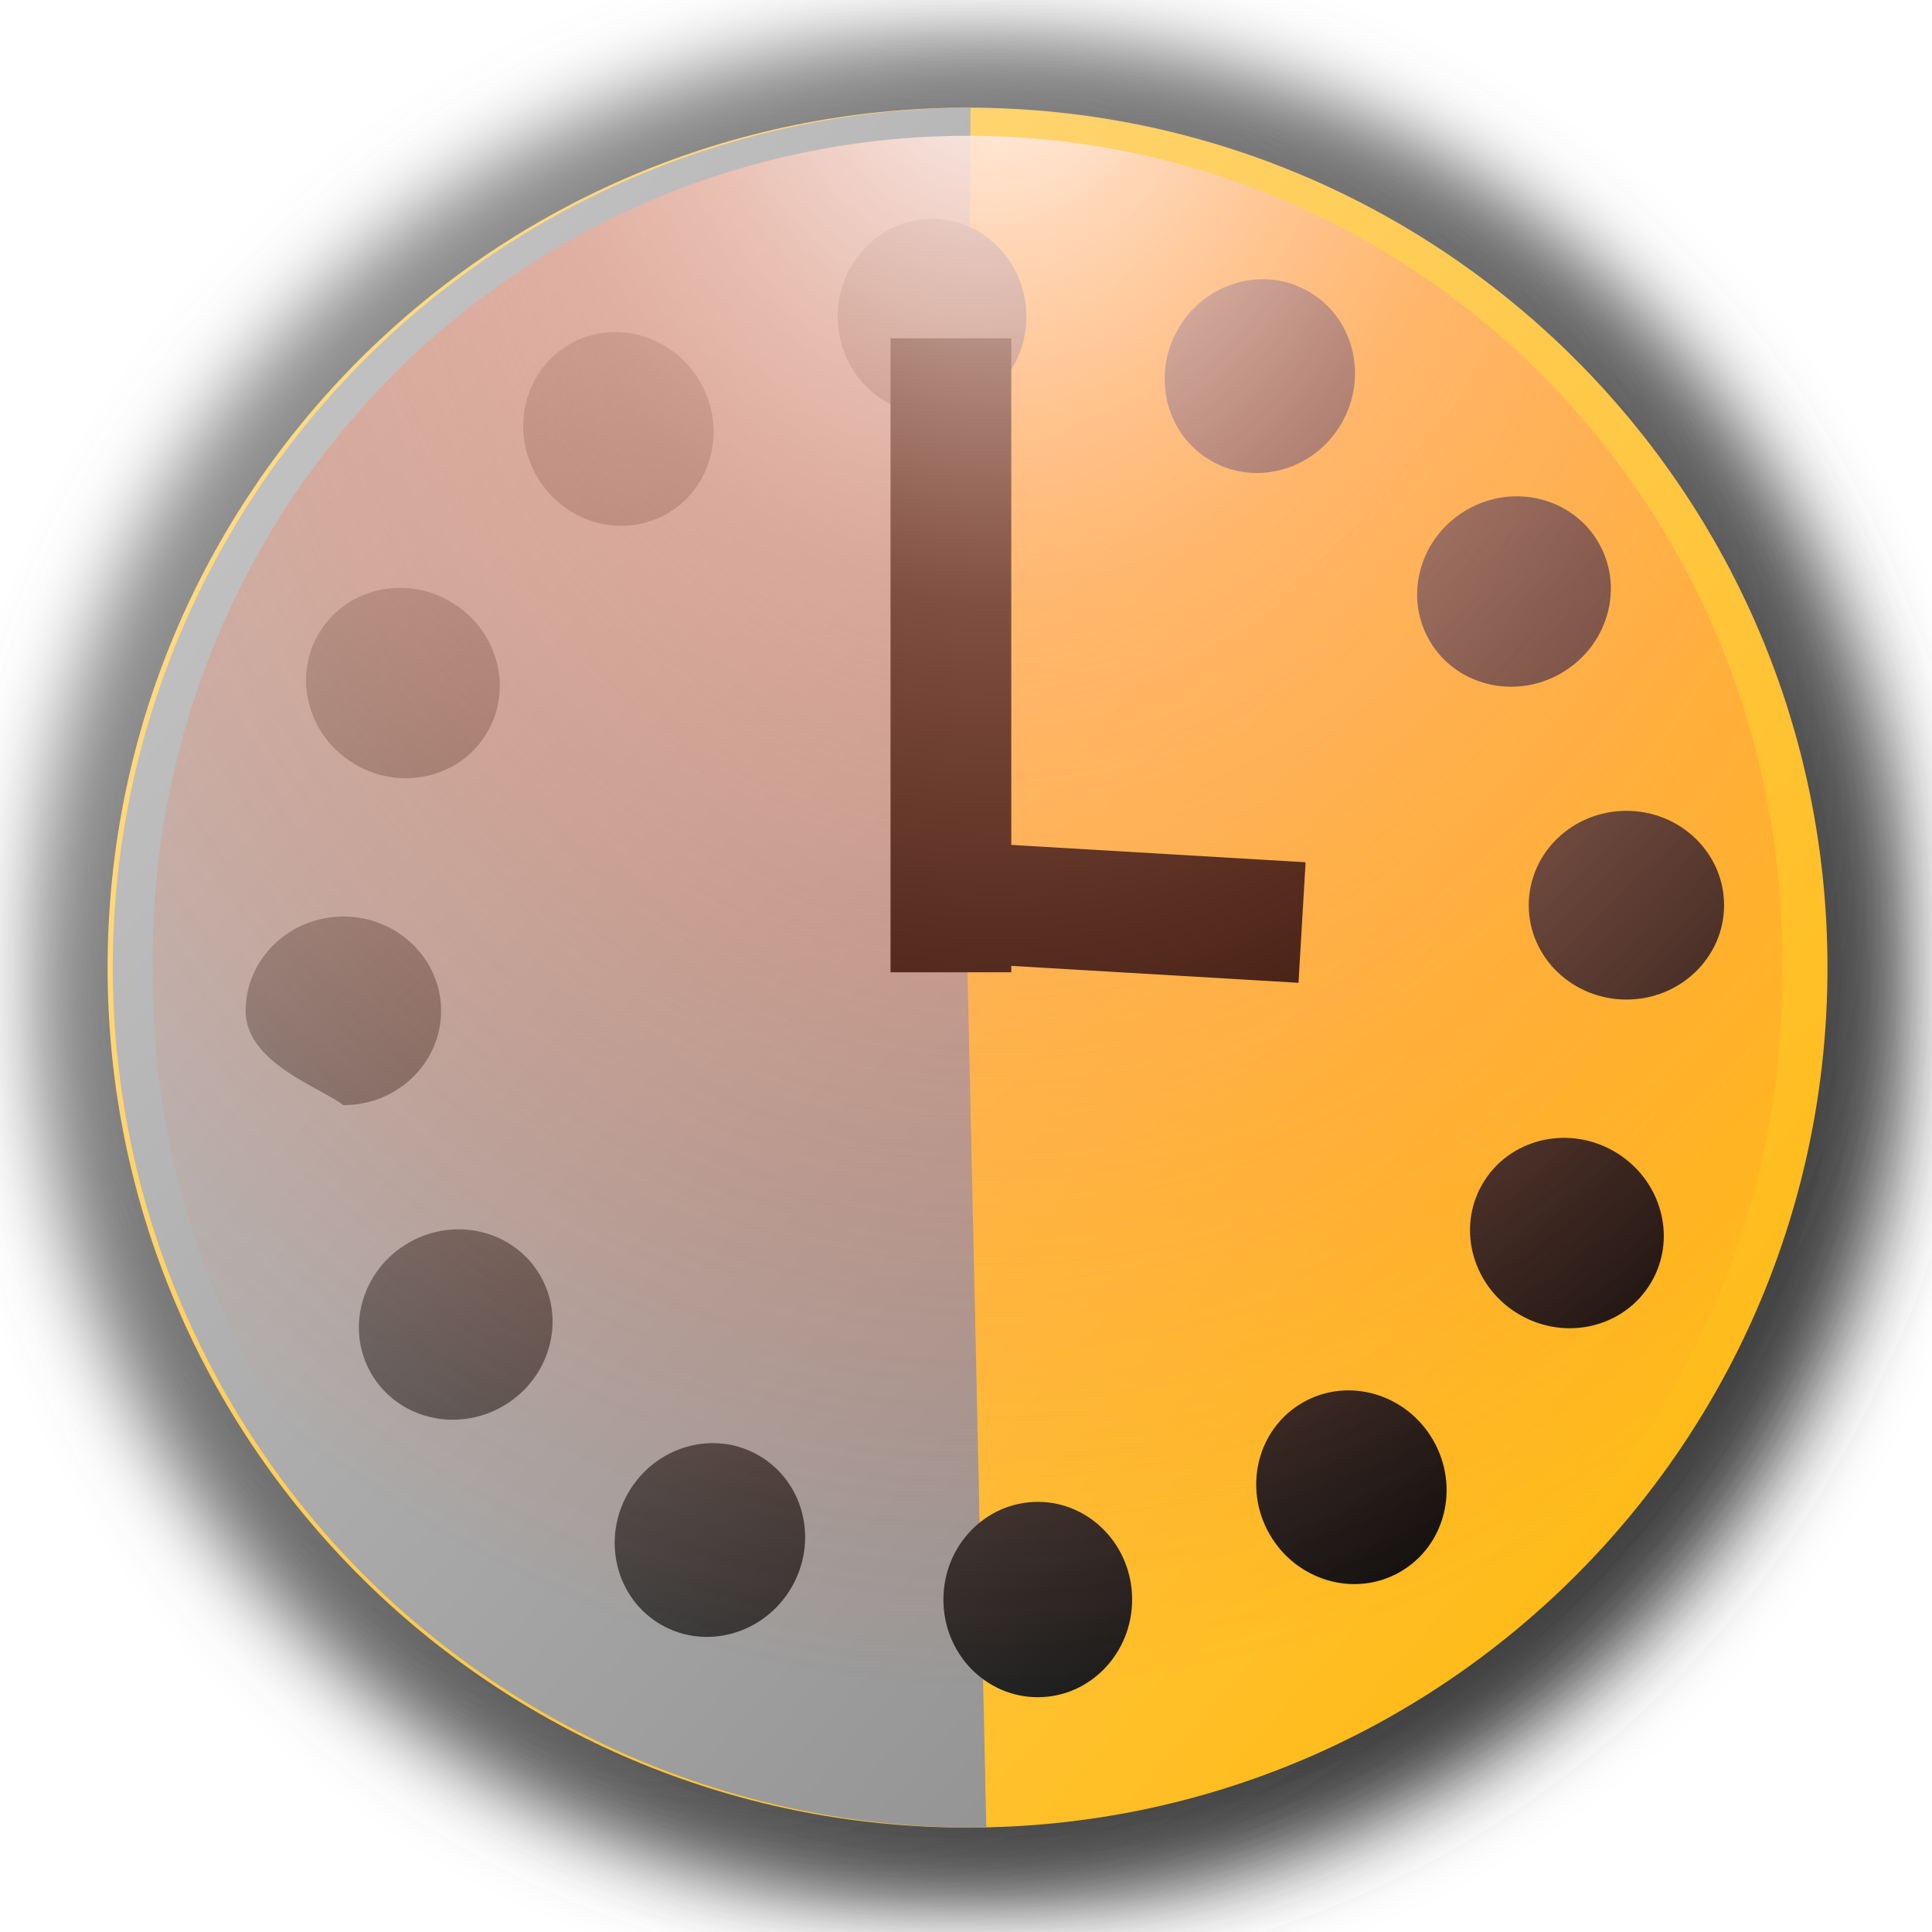
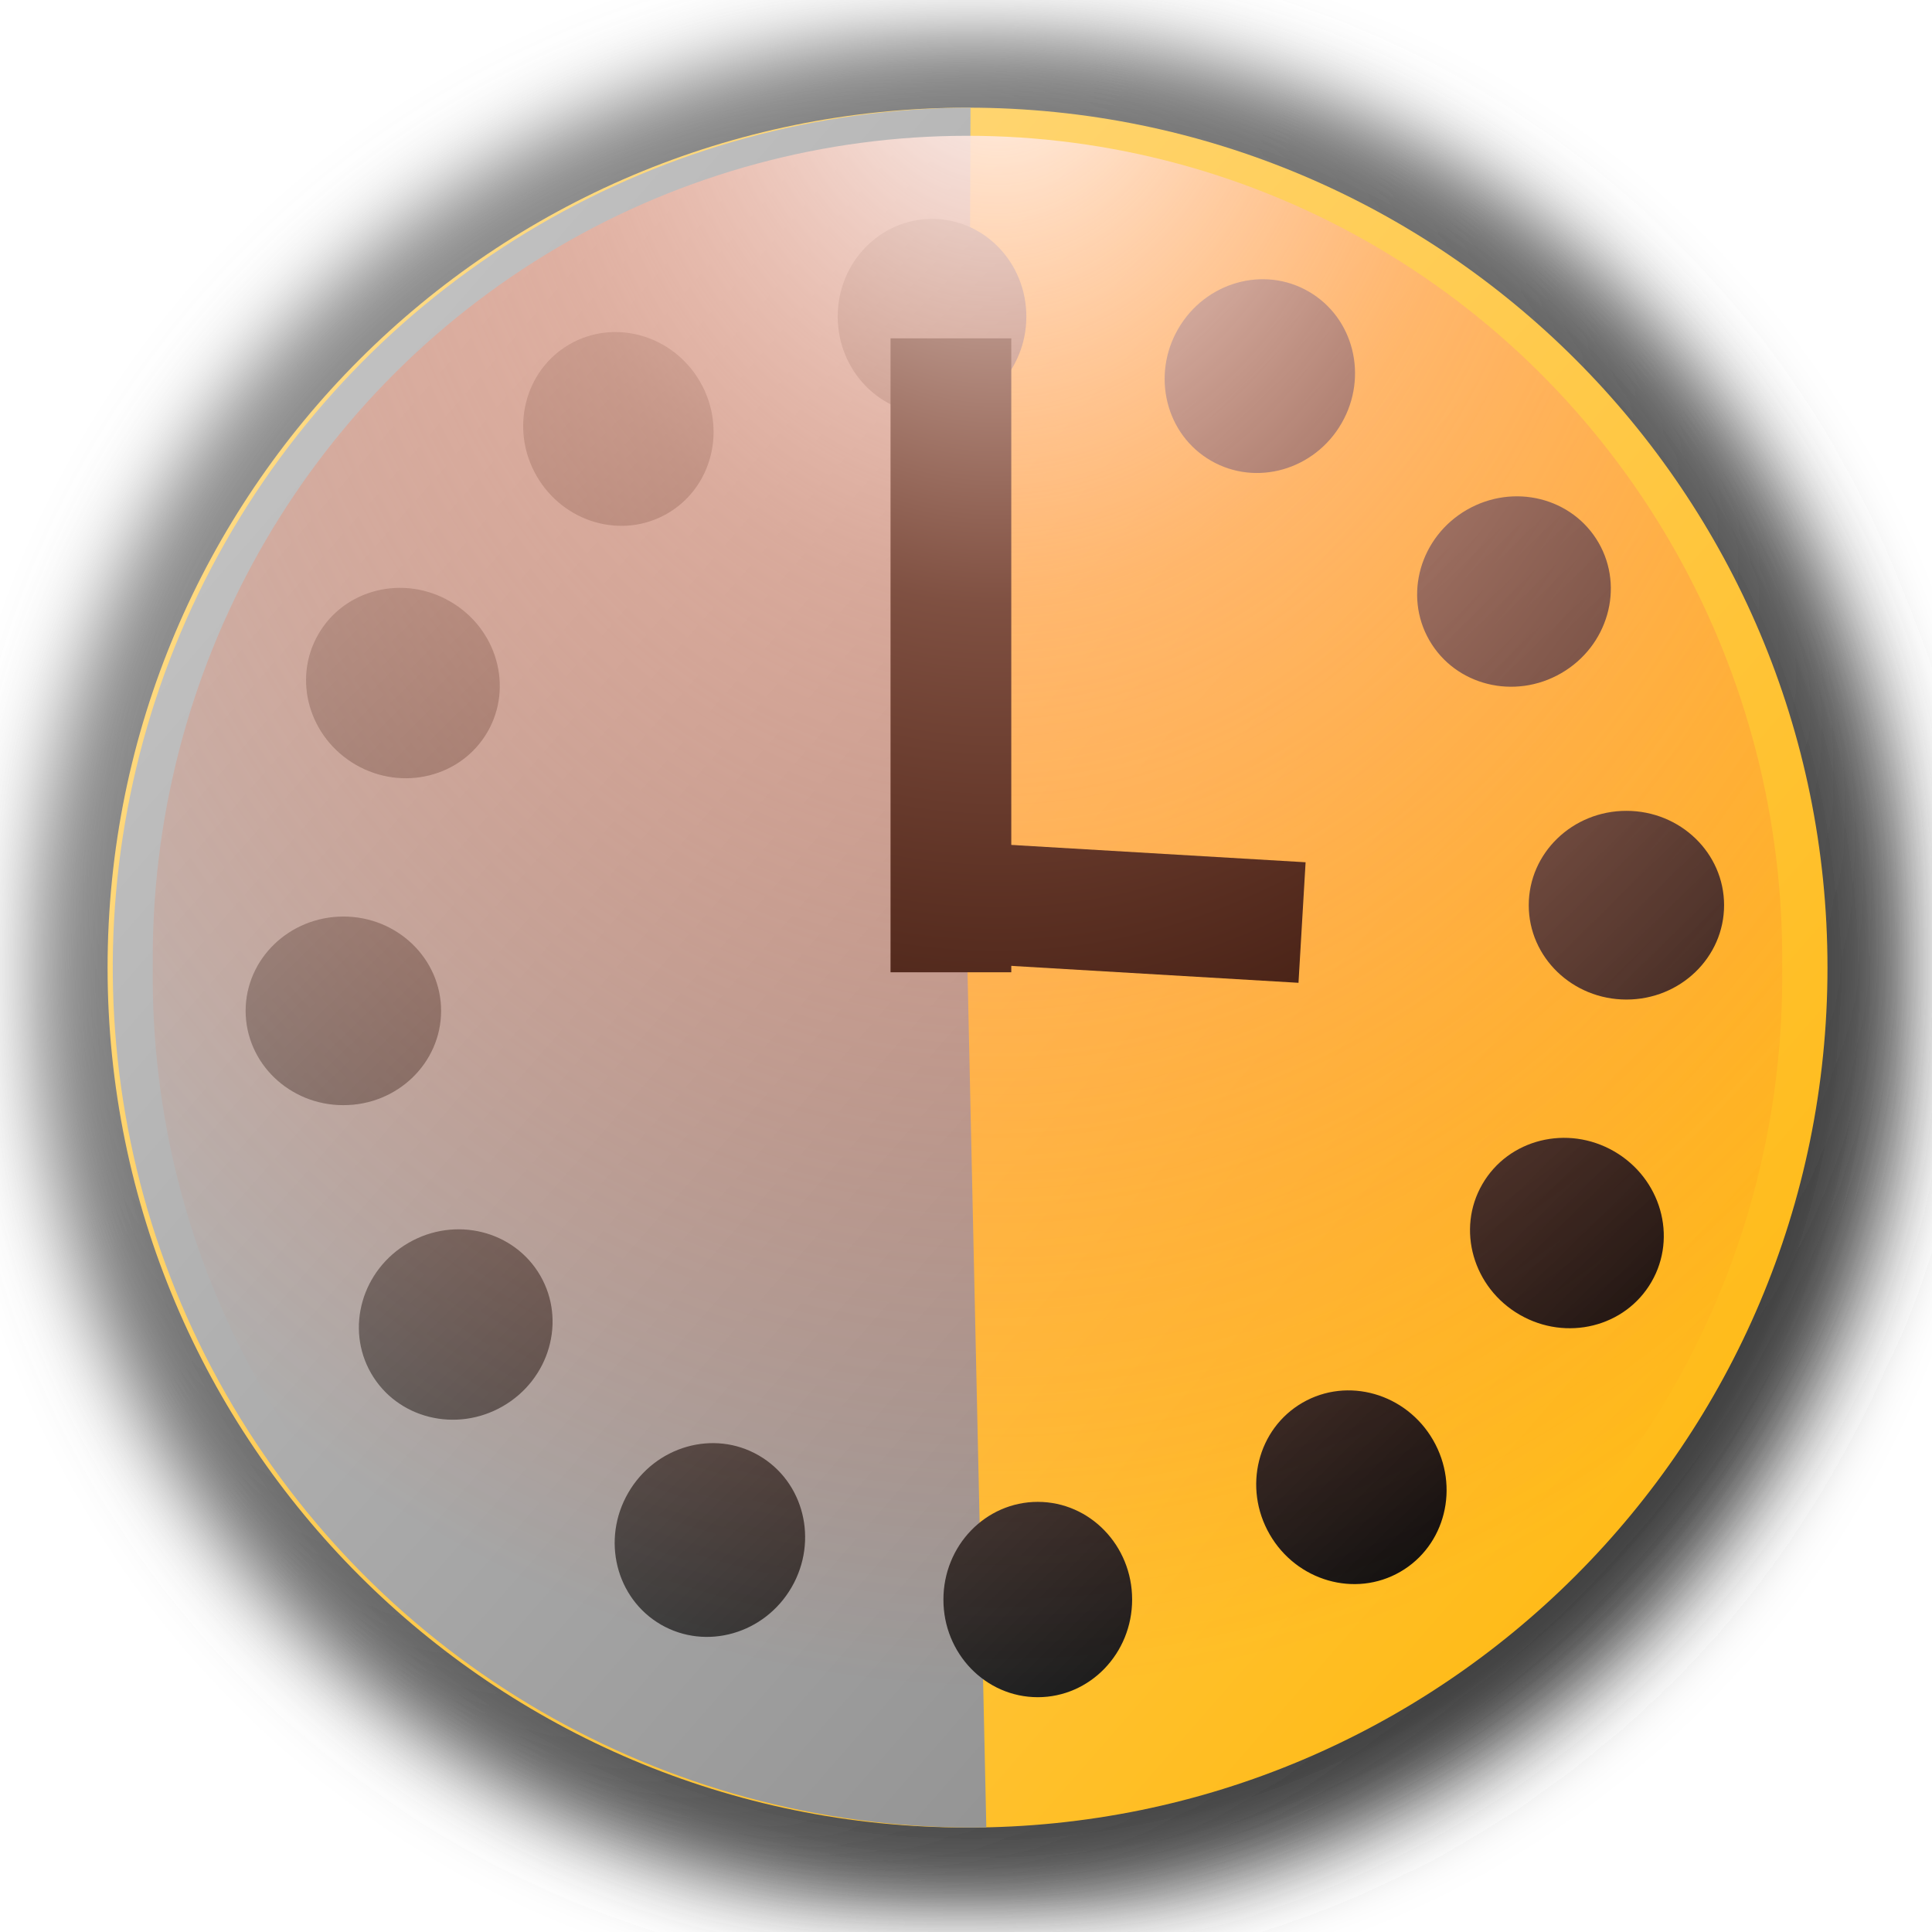
<svg xmlns="http://www.w3.org/2000/svg" xmlns:xlink="http://www.w3.org/1999/xlink" width="16px" height="16px" id="svg2987" version="1.1">
  <defs id="defs2989">
    <linearGradient id="linearGradient4465">
      <stop id="stop4467" offset="0" style="stop-color:#c1c1c1;stop-opacity:1;" />
      <stop id="stop4469" offset="1" style="stop-color:#8c8c8c;stop-opacity:1;" />
    </linearGradient>
    <linearGradient id="linearGradient4424">
      <stop style="stop-color:#000000;stop-opacity:1;" offset="0" id="stop4426" />
      <stop style="stop-color:#b3b3b3;stop-opacity:1;" offset="1" id="stop4428" />
    </linearGradient>
    <linearGradient id="linearGradient4357">
      <stop id="stop4359" offset="0" style="stop-color:#ffffff;stop-opacity:1;" />
      <stop style="stop-color:#ffa184;stop-opacity:0.498;" offset="0.364" id="stop4473" />
      <stop id="stop4361" offset="1" style="stop-color:#ff440a;stop-opacity:0;" />
    </linearGradient>
    <linearGradient id="linearGradient4347">
      <stop id="stop4349" offset="0" style="stop-color:#909090;stop-opacity:1;" />
      <stop id="stop4351" offset="1" style="stop-color:#3c3c3c;stop-opacity:1;" />
    </linearGradient>
    <linearGradient id="linearGradient3767">
      <stop style="stop-color:#ffda82;stop-opacity:1;" offset="0" id="stop3769" />
      <stop style="stop-color:#ffbb19;stop-opacity:1;" offset="1" id="stop3771" />
    </linearGradient>
    <linearGradient xlink:href="#linearGradient4347" id="linearGradient3779" x1="2.225" y1="2.83" x2="14.039" y2="13.172" gradientUnits="userSpaceOnUse" />
    <filter id="filter4339">
      <feGaussianBlur stdDeviation="0.324" id="feGaussianBlur4341" />
    </filter>
    <linearGradient xlink:href="#linearGradient3767" id="linearGradient4345" gradientUnits="userSpaceOnUse" x1="2.225" y1="2.83" x2="14.039" y2="13.172" />
    <linearGradient xlink:href="#linearGradient4424" id="linearGradient4430" x1="10.74" y1="16.149" x2="6.306" y2="-1.28" gradientUnits="userSpaceOnUse" />
    <radialGradient xlink:href="#linearGradient4357" id="radialGradient4440" gradientUnits="userSpaceOnUse" gradientTransform="matrix(1.571298,0.01074232,-0.01353758,1.980168,-4.565548,-0.6835587)" cx="8.198" cy="-0.08" fx="8.198" fy="-0.08" r="7.778" />
    <linearGradient xlink:href="#linearGradient4465" id="linearGradient4471" gradientUnits="userSpaceOnUse" x1="2.225" y1="2.83" x2="14.039" y2="13.172" />
  </defs>
  <g id="layer4" style="display:inline">
    <path style="fill:url(#linearGradient3779);fill-opacity:1;stroke:none;display:inline;filter:url(#filter4339)" id="path2997" d="m 15.822,8.133 a 7.778,7.778 0 1 1 -15.556,0 7.778,7.778 0 1 1 15.556,0 z" transform="translate(0,-0.08838835)" />
  </g>
  <g id="layer1" style="display:inline">
    <path transform="matrix(0.9156293,0,0,0.9156293,0.6473722,0.5665854)" d="m 15.822,8.133 a 7.778,7.778 0 1 1 -15.556,0 7.778,7.778 0 1 1 15.556,0 z" id="path4343" style="fill:url(#linearGradient4345);fill-opacity:1;stroke:none" />
  </g>
  <g id="layer5" style="display:inline">
    <path style="fill:url(#linearGradient4471);fill-opacity:1;stroke:none;display:inline" id="path4462" d="M 8.214,15.91 A 7.778,7.778 0 1 1 8.071,0.355 L 8.043,8.133 z" transform="matrix(0.9156293,0,0,0.9156293,0.6473722,0.5665854)" />
  </g>
  <g id="layer2" style="display:inline">
-     <path id="use4309" transform="matrix(0.773237,-0.4464286,0.4464286,0.773237,-1.97159,5.552933)" style="fill:url(#linearGradient4430);fill-opacity:1;stroke:none" d="M 8.875,2.031 C 8.875,2.532 8.483,2.938 8,2.938 7.517,2.938 7.125,2.532 7.125,2.031 7.125,1.531 7.517,1.125 8,1.125 c 0.483,0 0.875,0.406 0.875,0.906 z M 5.848,2.636 C 6.099,3.069 5.962,3.617 5.544,3.858 5.125,4.1 4.583,3.944 4.333,3.511 4.083,3.077 4.219,2.53 4.638,2.289 5.056,2.047 5.598,2.202 5.848,2.636 z M 3.53,4.673 C 3.963,4.923 4.119,5.465 3.877,5.884 3.635,6.302 3.088,6.439 2.655,6.188 2.553,5.938 2.066,5.396 2.307,4.977 2.549,4.559 3.096,4.423 3.53,4.673 z m -0.99,2.923 c 0.501,0 0.906,0.392 0.906,0.875 0,0.483 -0.406,0.875 -0.906,0.875 -0.501,0 -0.906,-0.392 -0.906,-0.875 0,-0.483 0.406,-0.875 0.906,-0.875 z M 3.145,10.623 c 0.433,-0.25 0.981,-0.114 1.222,0.305 0.242,0.419 0.086,0.961 -0.347,1.211 C 3.586,12.389 3.039,12.252 2.797,11.834 2.556,11.415 2.711,10.873 3.145,10.623 z m 2.037,2.319 c 0.25,-0.433 0.792,-0.589 1.211,-0.347 0.419,0.242 0.555,0.789 0.305,1.222 -0.25,0.433 -0.792,0.589 -1.211,0.347 C 5.068,13.922 4.931,13.375 5.182,12.942 z m 2.923,0.99 c 0,-0.501 0.392,-0.906 0.875,-0.906 0.483,0 0.875,0.406 0.875,0.906 0,0.501 -0.392,0.906 -0.875,0.906 -0.483,0 -0.875,-0.406 -0.875,-0.906 z M 11.132,13.327 c -0.25,-0.433 -0.114,-0.981 0.305,-1.222 0.419,-0.242 0.961,-0.086 1.211,0.347 0.25,0.433 0.114,0.981 -0.305,1.222 -0.419,0.242 -0.961,0.086 -1.211,-0.347 z m 2.319,-2.037 c -0.433,-0.25 -0.589,-0.792 -0.347,-1.211 0.242,-0.419 0.789,-0.555 1.222,-0.305 0.433,0.25 0.589,0.792 0.347,1.211 -0.242,0.419 -0.789,0.555 -1.222,0.305 z M 14.44,8.366 c -0.501,0 -0.906,-0.392 -0.906,-0.875 0,-0.483 0.406,-0.875 0.906,-0.875 0.501,0 0.906,0.392 0.906,0.875 0,0.483 -0.406,0.875 -0.906,0.875 z M 13.835,5.34 C 13.402,5.59 12.855,5.454 12.613,5.035 12.371,4.617 12.527,4.074 12.96,3.824 c 0.433,-0.25 0.981,-0.114 1.222,0.305 0.242,0.419 0.086,0.961 -0.347,1.211 z M 11.798,3.021 C 11.548,3.454 11.006,3.61 10.588,3.368 10.169,3.127 10.033,2.579 10.283,2.146 10.533,1.712 11.075,1.557 11.494,1.799 11.912,2.04 12.049,2.587 11.798,3.021 z" />
+     <path id="use4309" transform="matrix(0.773237,-0.4464286,0.4464286,0.773237,-1.97159,5.552933)" style="fill:url(#linearGradient4430);fill-opacity:1;stroke:none" d="M 8.875,2.031 C 8.875,2.532 8.483,2.938 8,2.938 7.517,2.938 7.125,2.532 7.125,2.031 7.125,1.531 7.517,1.125 8,1.125 c 0.483,0 0.875,0.406 0.875,0.906 z M 5.848,2.636 C 6.099,3.069 5.962,3.617 5.544,3.858 5.125,4.1 4.583,3.944 4.333,3.511 4.083,3.077 4.219,2.53 4.638,2.289 5.056,2.047 5.598,2.202 5.848,2.636 z M 3.53,4.673 C 3.963,4.923 4.119,5.465 3.877,5.884 3.635,6.302 3.088,6.439 2.655,6.188 2.221,5.938 2.066,5.396 2.307,4.977 2.549,4.559 3.096,4.423 3.53,4.673 z m -0.99,2.923 c 0.501,0 0.906,0.392 0.906,0.875 0,0.483 -0.406,0.875 -0.906,0.875 -0.501,0 -0.906,-0.392 -0.906,-0.875 0,-0.483 0.406,-0.875 0.906,-0.875 z M 3.145,10.623 c 0.433,-0.25 0.981,-0.114 1.222,0.305 0.242,0.419 0.086,0.961 -0.347,1.211 C 3.586,12.389 3.039,12.252 2.797,11.834 2.556,11.415 2.711,10.873 3.145,10.623 z m 2.037,2.319 c 0.25,-0.433 0.792,-0.589 1.211,-0.347 0.419,0.242 0.555,0.789 0.305,1.222 -0.25,0.433 -0.792,0.589 -1.211,0.347 C 5.068,13.922 4.931,13.375 5.182,12.942 z m 2.923,0.99 c 0,-0.501 0.392,-0.906 0.875,-0.906 0.483,0 0.875,0.406 0.875,0.906 0,0.501 -0.392,0.906 -0.875,0.906 -0.483,0 -0.875,-0.406 -0.875,-0.906 z M 11.132,13.327 c -0.25,-0.433 -0.114,-0.981 0.305,-1.222 0.419,-0.242 0.961,-0.086 1.211,0.347 0.25,0.433 0.114,0.981 -0.305,1.222 -0.419,0.242 -0.961,0.086 -1.211,-0.347 z m 2.319,-2.037 c -0.433,-0.25 -0.589,-0.792 -0.347,-1.211 0.242,-0.419 0.789,-0.555 1.222,-0.305 0.433,0.25 0.589,0.792 0.347,1.211 -0.242,0.419 -0.789,0.555 -1.222,0.305 z M 14.44,8.366 c -0.501,0 -0.906,-0.392 -0.906,-0.875 0,-0.483 0.406,-0.875 0.906,-0.875 0.501,0 0.906,0.392 0.906,0.875 0,0.483 -0.406,0.875 -0.906,0.875 z M 13.835,5.34 C 13.402,5.59 12.855,5.454 12.613,5.035 12.371,4.617 12.527,4.074 12.96,3.824 c 0.433,-0.25 0.981,-0.114 1.222,0.305 0.242,0.419 0.086,0.961 -0.347,1.211 z M 11.798,3.021 C 11.548,3.454 11.006,3.61 10.588,3.368 10.169,3.127 10.033,2.579 10.283,2.146 10.533,1.712 11.075,1.557 11.494,1.799 11.912,2.04 12.049,2.587 11.798,3.021 z" />
    <path style="fill:none;stroke:#000000;stroke-width:1px;stroke-linecap:butt;stroke-linejoin:miter;stroke-opacity:1" d="m 7.875,2.802 0,5.25" id="path4436" />
    <path style="fill:none;stroke:#000000;stroke-width:1px;stroke-linecap:butt;stroke-linejoin:miter;stroke-opacity:1" d="M 7.778,7.463 10.783,7.64" id="path4438" />
  </g>
  <g id="layer3" style="display:inline">
    <path style="fill:url(#radialGradient4440);fill-opacity:1;stroke:none" id="path4353" d="m 15.412,8.133 a 7.369,7.437 0 1 1 -14.737,0 7.369,7.437 0 1 1 14.737,0 z" transform="matrix(0.9156293,0,0,0.9156293,0.6473722,0.5665854)" />
  </g>
</svg>
